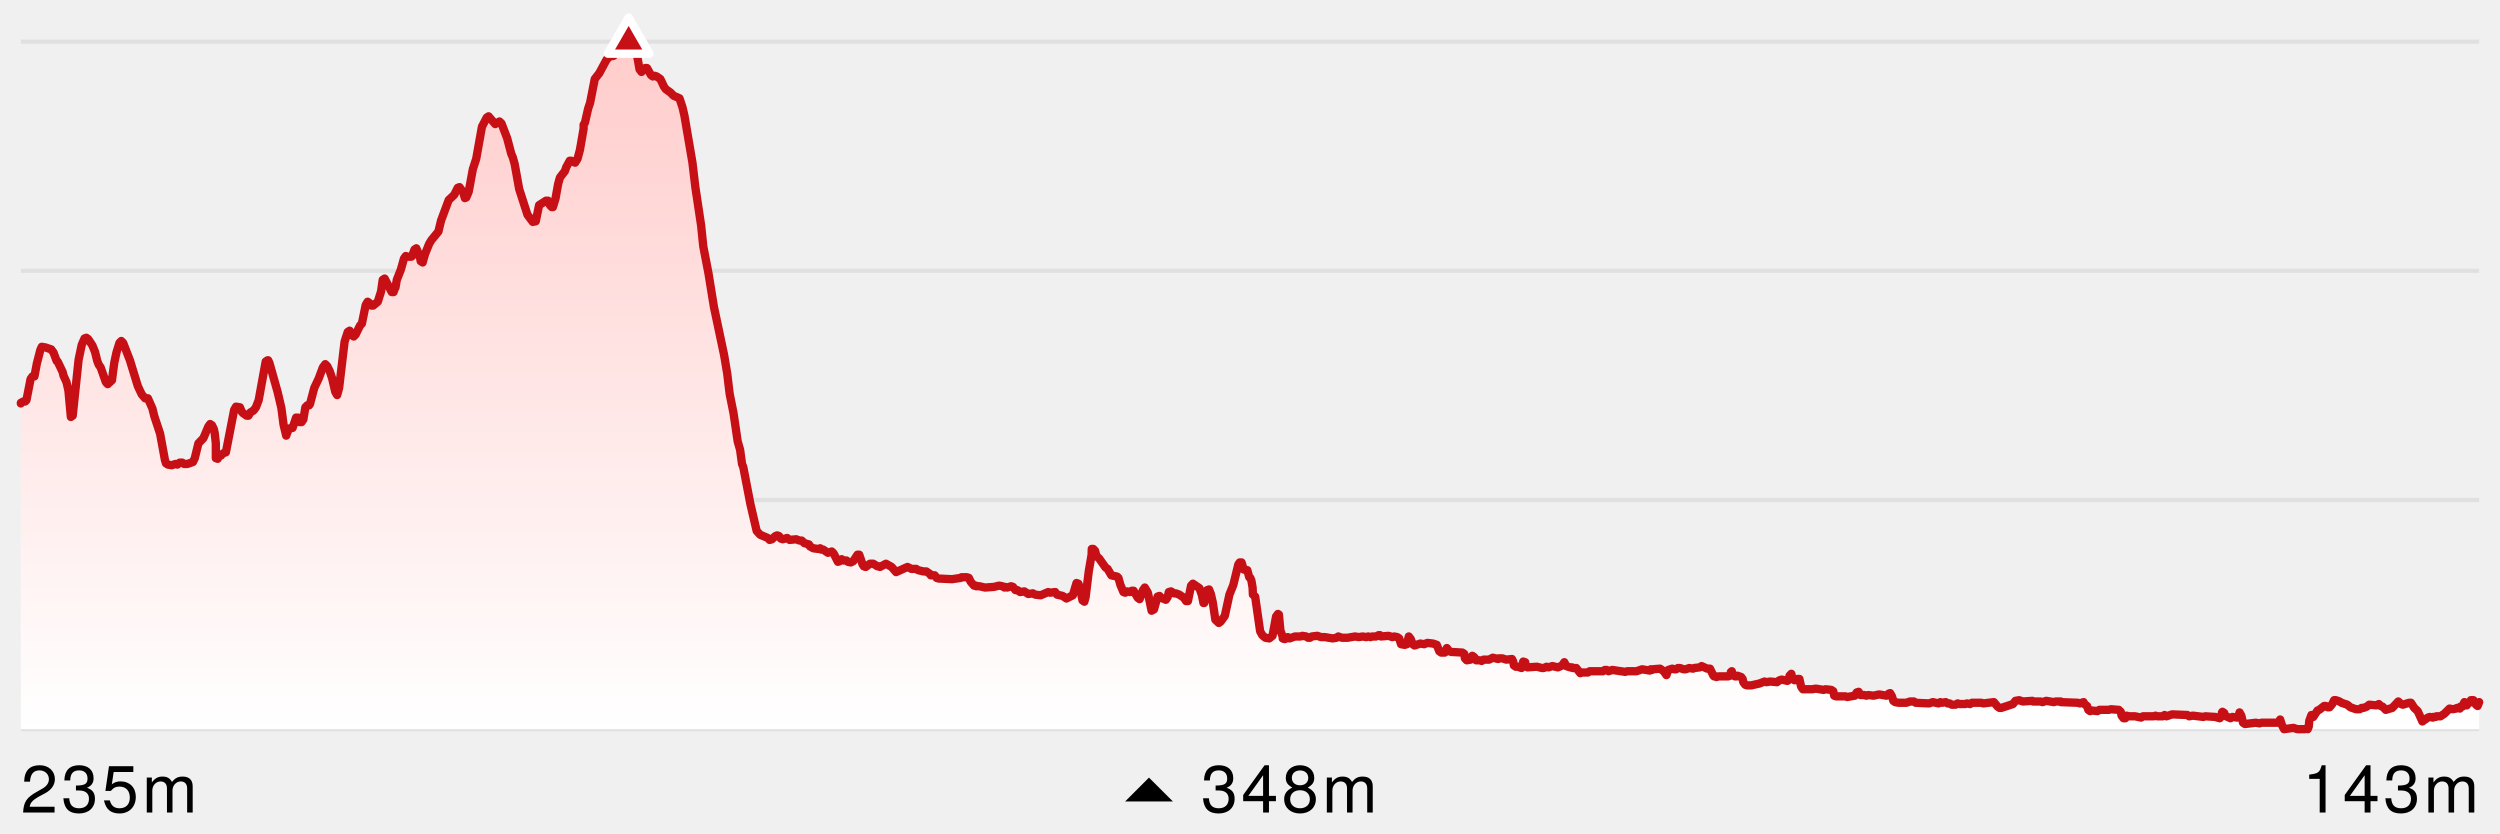
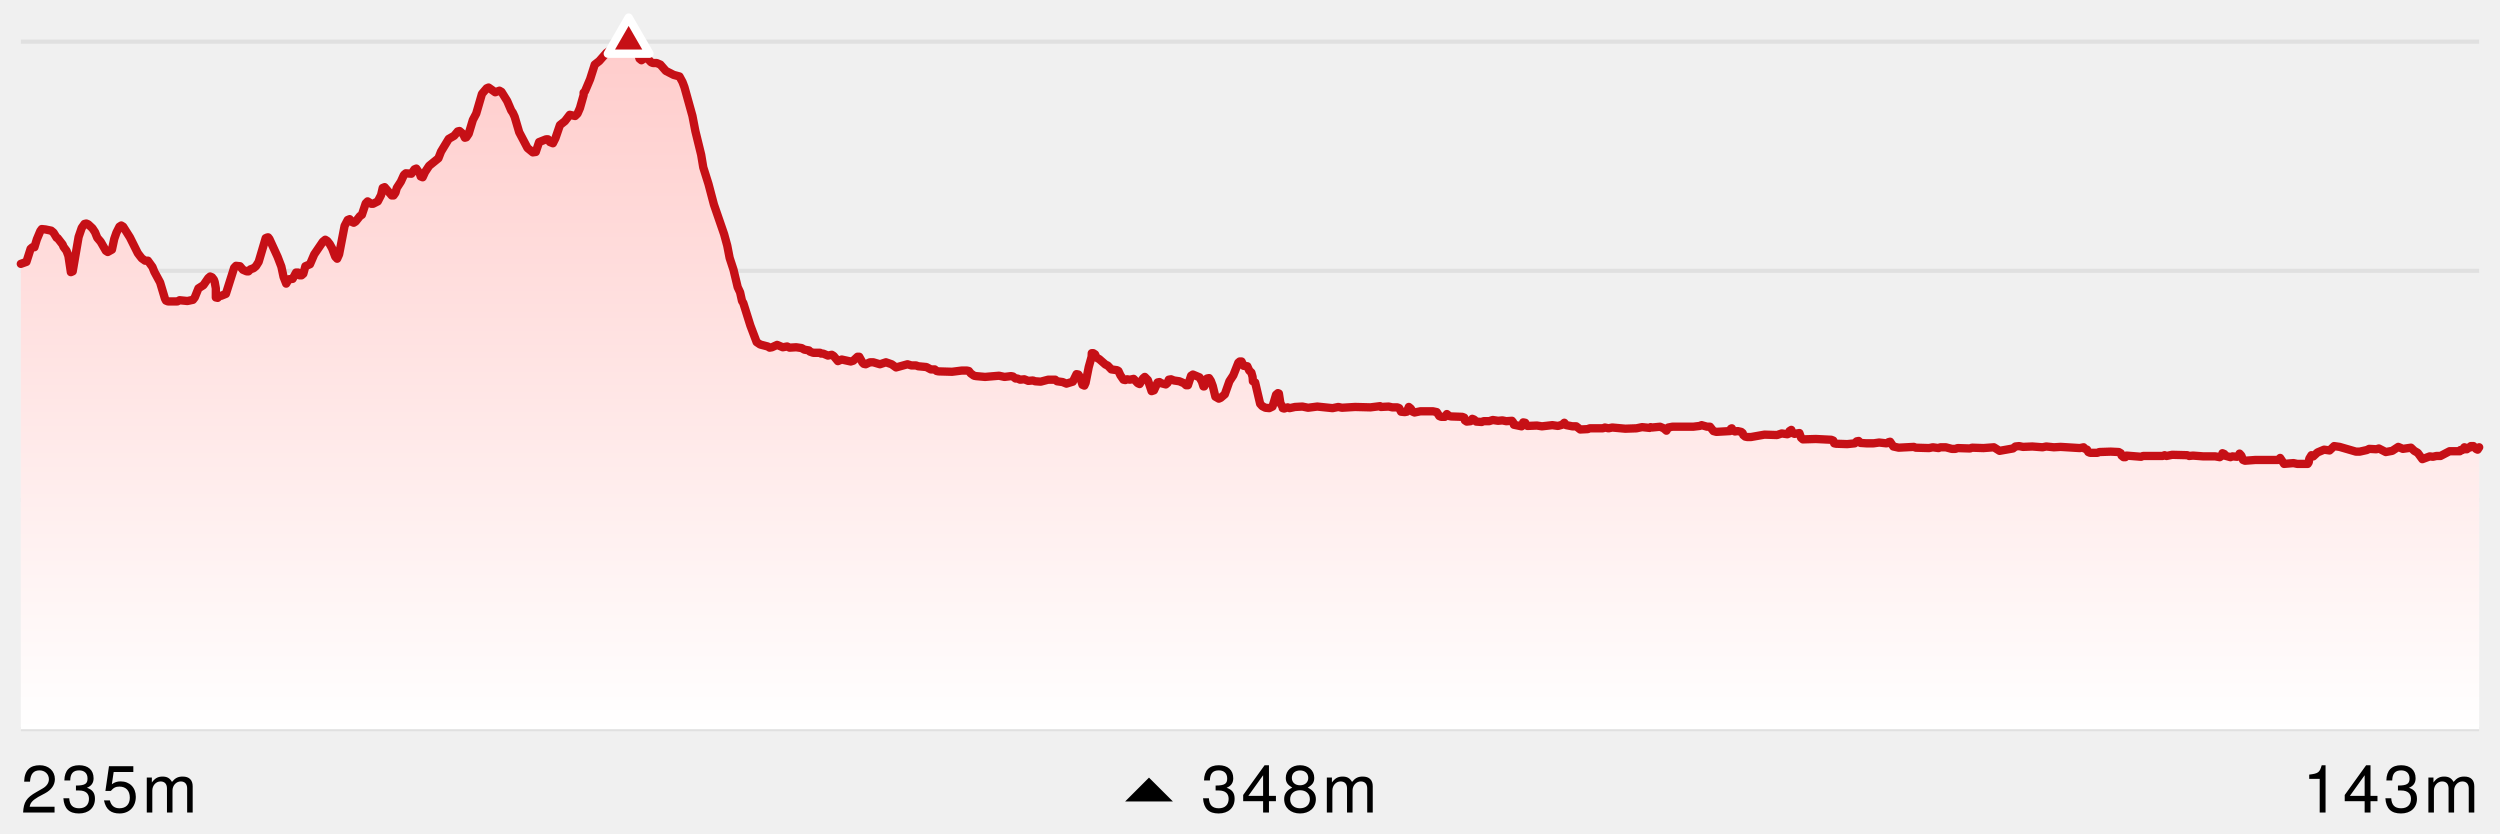
<svg xmlns="http://www.w3.org/2000/svg" version="1.1" width="600" height="200">
  <line x1="5" y1="10" x2="595" y2="10" stroke-width="1" stroke="#e0e0e0" />
  <line x1="5" y1="65" x2="595" y2="65" stroke-width="1" stroke="#e0e0e0" />
  <line x1="5" y1="120" x2="595" y2="120" stroke-width="1" stroke="#e0e0e0" />
  <line x1="5" y1="175" x2="595" y2="175" stroke-width="1" stroke="#e0e0e0" />
  <defs>
    <linearGradient x1="0" y1="0" x2="0" y2="1" id="SvgjsLinearGradient1010">
      <stop stop-opacity="1" stop-color="#ffcccb" offset="0" />
      <stop stop-opacity="1" stop-color="#ffffff" offset="1" />
    </linearGradient>
  </defs>
-   <path d="M5 96.826 L5.012 96.671 L5.576 96.362 L6.029 96.362 L6.344 96.053 L7.344 90.955 L7.792 90.337 L8.261 90.337 L8.842 87.247 L9.676 84.003 L10.029 83.23 L10.915 83.385 L12.283 83.848 L12.848 84.621 L13.597 86.629 L13.842 86.784 L15.023 89.256 L15.25 90.183 L15.963 91.728 L16.422 93.736 L17.007 100.07 L17.449 99.761 L18.865 86.32 L19.613 82.767 L20.285 81.222 L20.722 81.067 L21.163 81.376 L22.182 82.921 L22.809 84.466 L23.343 86.629 L23.711 87.556 L24.155 88.174 L25.41 91.728 L25.858 92.191 L26.867 91.264 L27.416 87.093 L27.945 84.621 L28.665 82.303 L29.107 81.84 L29.561 82.303 L31.179 86.475 L33.076 92.654 L33.503 93.581 L34.027 94.663 L34.825 95.59 L35.493 95.59 L36.588 98.062 L37.041 99.916 L38.424 104.087 L39.588 110.421 L39.835 111.194 L40.292 111.503 L41.21 111.657 L42.112 111.348 L42.565 111.503 L43.112 111.039 L43.753 111.039 L44.207 111.348 L44.972 111.348 L46.303 110.885 L46.745 109.958 L47.622 106.404 L48.812 105.169 L49.989 102.388 L50.436 101.77 L50.886 102.079 L51.328 103.006 L51.527 103.933 L51.799 106.404 L51.799 109.958 L52.236 110.112 L52.684 109.34 L53.035 109.34 L53.256 109.031 L53.968 108.567 L54.211 108.567 L56.194 98.371 L56.642 97.598 L57.587 97.753 L58.03 98.834 L58.309 99.143 L59.194 99.761 L59.625 99.761 L60.088 98.989 L60.855 98.525 L61.422 97.753 L62.078 96.053 L63.764 86.784 L64.198 86.475 L64.362 86.475 L64.657 87.093 L66.618 94.045 L67.527 97.907 L68.053 101.924 L68.686 104.551 L69.319 102.851 L70.222 102.697 L71.058 100.225 L71.522 100.225 L71.906 101.306 L72.366 101.306 L72.8 100.688 L73.289 97.753 L73.727 97.289 L74.178 97.289 L74.396 96.98 L75.415 93.118 L76.504 90.801 L77.485 88.174 L78.068 87.402 L78.536 87.865 L79.138 89.101 L79.711 90.801 L80.467 94.045 L80.919 94.817 L81.383 93.118 L82.701 81.994 L83.45 79.677 L83.91 79.368 L84.46 80.449 L84.898 80.758 L85.35 80.295 L86.402 78.132 L86.851 77.669 L87.77 73.188 L88.231 72.416 L88.662 72.725 L89.106 73.343 L89.546 73.343 L90.671 72.416 L91.455 69.944 L91.851 67.163 L92.31 66.854 L94.017 70.098 L94.454 70.098 L94.889 68.862 L94.911 69.017 L95.231 67.163 L96.211 64.691 L96.944 62.065 L97.387 61.447 L97.825 61.601 L98.734 61.601 L98.911 61.447 L99.471 59.902 L99.915 59.593 L100.755 61.601 L100.97 62.683 L101.436 62.992 L101.999 60.983 L102.999 58.511 L103.565 57.584 L105.216 55.576 L105.848 52.949 L107.689 48.006 L109.002 46.77 L109.862 45.07 L110.283 44.916 L111.171 46.152 L111.573 47.542 L111.907 47.388 L112.488 45.997 L113.486 40.59 L114.288 38.118 L115.672 30.393 L116.808 28.23 L117.253 27.921 L118.858 29.775 L119.867 29.157 L120.361 29.621 L121.718 33.174 L122.694 36.882 L123.085 37.809 L123.517 39.354 L124.605 45.379 L126.601 51.559 L127.875 53.258 L128.586 53.104 L129.379 49.242 L131.051 48.16 L131.507 48.16 L131.988 49.242 L132.429 49.705 L132.696 49.705 L133.311 47.697 L133.954 44.143 L134.385 42.598 L135.582 41.053 L135.893 40.126 L136.743 38.581 L137.122 38.581 L138.022 39.045 L138.606 38.118 L139.185 35.955 L140.07 30.857 L140.072 29.93 L140.379 29.466 L141.154 26.067 L141.621 24.677 L142.739 18.961 L143.824 17.57 L145.577 14.326 L146.009 13.862 L146.328 13.553 L147.247 13.399 L148.081 12.163 L149.003 11.699 L149.744 10.618 L150.417 10.154 L151.34 10 L152.233 10.772 L152.757 12.472 L153.487 16.643 L153.949 17.261 L154.385 16.643 L154.824 16.334 L155.275 16.334 L156.246 18.034 L156.686 18.343 L157.132 18.188 L157.596 18.343 L158.486 18.961 L159.36 20.815 L159.81 21.433 L160.908 22.205 L161.67 22.978 L163.078 23.596 L163.798 25.758 L164.264 27.767 L166.188 39.045 L166.883 44.916 L168.278 54.185 L168.785 59.129 L170.037 65.618 L171.34 73.652 L173.79 85.239 L174.541 89.719 L175.113 94.508 L176.044 99.143 L177.044 105.941 L177.622 107.949 L178.085 111.348 L178.39 112.121 L180.087 120.927 L181.597 127.416 L182.441 128.343 L184.268 129.115 L184.713 129.579 L185.264 129.424 L186.096 128.652 L186.509 128.497 L186.965 128.652 L187.405 129.27 L187.867 129.424 L188.911 129.115 L189.502 129.579 L191.092 129.424 L191.864 129.733 L192.392 129.733 L193.041 130.351 L194.152 130.66 L194.378 131.124 L195.177 131.587 L196.31 131.742 L196.665 131.742 L196.828 131.587 L197.056 131.896 L197.556 131.896 L198.698 132.669 L199.619 132.36 L200.075 132.823 L201.094 134.831 L201.551 134.677 L202.001 134.213 L202.463 134.522 L203.154 134.522 L203.499 134.831 L204.176 134.986 L204.784 134.677 L205.802 133.132 L206.216 133.132 L207.013 135.449 L207.314 135.913 L207.776 136.067 L208.797 135.295 L209.581 135.295 L210.582 135.913 L210.989 135.913 L211.185 136.067 L212.63 135.295 L213.995 136.067 L215.06 137.303 L217.799 136.067 L218.749 136.531 L219.886 136.531 L220.331 136.84 L221.668 137.149 L222.331 137.149 L223.222 137.767 L223.395 138.076 L224.323 138.076 L224.785 138.694 L225.237 138.848 L228.502 139.003 L230.582 138.694 L230.768 138.539 L232.081 138.539 L232.522 138.694 L232.967 139.621 L233.765 140.548 L234.233 140.548 L234.278 140.702 L235.072 140.702 L236.412 141.011 L238.542 140.857 L239.758 140.548 L240.593 140.702 L241.079 141.011 L241.27 140.857 L241.751 141.011 L242.644 140.702 L243.115 140.857 L243.723 141.629 L244.178 141.629 L244.833 142.093 L245.839 141.938 L246.785 142.556 L247.9 142.402 L248.417 142.711 L249.767 142.865 L251.565 142.093 L252.005 142.247 L253.254 142.093 L253.686 142.711 L255.026 143.02 L255.946 143.638 L257.482 142.865 L258.363 139.93 L258.816 140.084 L259.231 141.166 L259.794 144.101 L260.242 144.41 L260.543 143.329 L261.298 137.149 L261.986 133.132 L262.025 131.742 L262.385 131.742 L262.82 132.205 L263.139 133.441 L263.816 134.059 L265.342 136.222 L265.821 136.531 L266.727 138.076 L268.104 138.385 L268.424 138.694 L268.905 140.393 L269.624 142.093 L270.065 142.247 L270.504 141.938 L271.191 142.093 L271.621 141.784 L272.073 141.784 L273.072 143.483 L273.502 143.792 L274.312 141.629 L274.748 141.011 L275.49 142.247 L276.38 146.573 L276.95 146.264 L277.825 143.174 L278.27 143.02 L278.711 143.483 L279.797 143.947 L280.23 143.329 L280.51 142.093 L281.042 141.938 L281.749 142.402 L282.194 142.402 L283.039 142.711 L284.154 143.483 L284.659 144.256 L285.104 144.256 L285.861 140.548 L286.296 140.084 L287.872 141.166 L288.465 142.865 L288.827 144.719 L289.003 144.719 L289.25 143.947 L289.329 142.093 L289.707 141.629 L290.175 141.475 L290.604 142.556 L291.064 144.565 L291.69 148.736 L292.511 149.508 L292.948 149.199 L293.954 147.809 L295.059 142.711 L295.994 140.393 L297.198 135.449 L297.531 134.986 L297.974 134.986 L298.488 136.685 L299.352 136.84 L299.819 138.539 L300.066 138.694 L300.328 139.312 L300.621 141.011 L300.696 142.711 L301.233 143.174 L302.434 151.517 L302.943 152.444 L303.697 153.062 L304.618 153.216 L305.402 152.598 L306.255 147.963 L306.708 147.346 L306.932 147.5 L307.303 151.362 L307.836 152.753 L307.849 153.216 L308.192 153.371 L308.422 153.371 L309.062 152.907 L309.501 153.216 L310.812 152.753 L312.145 152.753 L312.574 152.598 L313.498 152.753 L313.942 153.062 L314.391 153.062 L314.821 152.753 L316.15 152.598 L317.067 152.907 L317.98 152.907 L319.82 153.216 L320.757 153.062 L321.19 152.753 L322.058 153.062 L323.403 153.062 L325.228 152.753 L326.128 152.907 L327.027 152.753 L327.918 152.907 L328.36 152.753 L328.924 152.907 L329.368 152.753 L330.265 152.753 L330.871 152.444 L331.216 152.444 L331.421 152.753 L333.271 152.598 L334.156 152.907 L334.598 152.753 L335.363 152.907 L335.802 153.216 L336.249 154.607 L337.134 154.761 L337.65 154.607 L338.114 152.753 L338.583 153.371 L339.045 154.607 L339.484 154.916 L340.875 154.452 L341.785 154.607 L342.579 154.298 L343.928 154.452 L344.825 154.761 L345.43 156.306 L345.882 156.615 L346.756 156.615 L347.246 155.534 L347.835 156.306 L348.274 156.461 L350.962 156.615 L351.421 156.924 L351.578 158.006 L352.011 158.469 L352.916 158.315 L353.35 157.388 L353.811 157.697 L354.281 158.469 L355.153 158.469 L355.603 158.624 L356.051 158.315 L357.379 158.315 L358.271 157.851 L359.544 158.16 L359.676 158.006 L360.575 158.006 L361.497 158.315 L362.866 158.16 L363.17 158.778 L363.335 159.705 L363.789 160.014 L364.256 160.014 L365.172 160.323 L365.574 158.778 L366.051 158.933 L366.144 159.705 L366.601 160.169 L368.862 160.014 L370.059 160.323 L370.513 160.323 L371.189 160.014 L371.631 160.169 L372.568 159.86 L373.913 160.169 L374.918 159.705 L375.435 158.933 L375.897 159.86 L376.828 160.169 L377.296 160.169 L377.387 160.323 L378.299 160.323 L379.264 161.559 L379.721 161.404 L381.084 161.404 L381.513 161.096 L384.698 161.096 L385.166 160.787 L385.606 160.787 L386.058 161.096 L386.941 160.787 L390.07 161.25 L390.502 161.096 L392.748 161.096 L394.104 160.632 L395.926 160.941 L396.149 160.632 L396.475 160.787 L396.533 160.632 L398.414 160.478 L399.294 161.096 L399.944 162.022 L400.379 160.787 L401.351 160.478 L401.802 160.632 L402.248 160.632 L402.711 160.323 L403.174 160.323 L404.073 160.632 L404.54 160.632 L405.448 160.323 L406.328 160.478 L406.588 160.323 L407.948 160.169 L408.377 159.86 L409.715 160.478 L410.399 160.478 L411.227 162.177 L411.386 162.331 L411.89 162.331 L411.924 162.486 L412.514 162.331 L414.779 162.331 L415.213 162.177 L415.428 161.25 L415.629 161.096 L415.919 162.022 L416.385 162.331 L416.87 162.331 L417.026 162.177 L417.886 162.486 L418.236 162.949 L418.387 163.722 L418.855 164.34 L419.298 164.494 L420.266 164.494 L422.308 164.031 L423.482 163.567 L423.948 163.722 L424.854 163.567 L426.482 163.722 L427.073 163.258 L427.619 163.104 L428.96 163.413 L429.401 163.104 L429.481 162.177 L429.914 161.713 L430.242 162.949 L430.686 163.258 L431.307 163.104 L431.4 162.949 L431.856 162.949 L432.263 164.803 L432.695 165.421 L434.916 165.421 L435.816 165.267 L437.659 165.576 L438.091 165.421 L439.507 165.576 L439.981 165.885 L440.208 166.966 L440.642 167.121 L442.887 167.121 L443.339 167.275 L445.145 166.966 L445.6 166.194 L446.078 166.039 L446.536 166.812 L447.464 166.812 L447.911 166.966 L448.357 166.812 L449.654 166.966 L451 166.657 L452.72 166.966 L453.218 166.812 L453.247 166.503 L453.628 166.348 L454.07 167.121 L454.4 168.202 L454.83 168.511 L455.693 168.666 L457.515 168.666 L458.42 168.357 L459.33 168.357 L459.76 168.666 L462.983 168.82 L463.876 168.511 L465.243 168.82 L465.685 168.511 L466.116 168.666 L466.983 168.511 L467.438 168.82 L467.888 168.82 L468.428 169.129 L469.312 169.129 L469.846 168.82 L470.298 168.975 L471.651 168.975 L472.078 168.82 L472.809 168.975 L473.279 168.666 L475.554 168.666 L476.015 168.82 L478.534 168.511 L479.43 169.593 L479.894 169.902 L480.297 169.902 L483.106 168.975 L483.705 168.202 L484.574 168.048 L485.512 168.357 L487.766 168.202 L487.945 168.357 L489.727 168.357 L490.202 168.511 L491.097 168.202 L492.936 168.511 L493.373 168.357 L494.57 168.357 L494.613 168.511 L498.695 168.666 L499.157 168.82 L500.062 168.511 L500.251 168.975 L500.892 169.438 L501.19 170.365 L501.622 170.674 L502.055 170.52 L503.389 170.674 L503.824 170.365 L506.132 170.365 L506.582 170.211 L508.507 170.365 L508.984 170.829 L509.179 171.756 L509.648 172.374 L510.08 172.374 L510.349 171.756 L510.925 171.91 L512.401 171.91 L513.861 172.219 L514.321 171.91 L516.886 171.91 L517.327 171.756 L517.665 171.91 L519.051 171.91 L519.502 171.601 L519.965 171.91 L521.324 171.447 L524.957 171.601 L525.4 171.91 L526.303 171.756 L528.804 172.065 L529.261 171.91 L531.662 172.065 L532.734 172.374 L533.174 171.91 L533.26 170.983 L533.397 170.829 L533.832 171.138 L533.935 171.756 L535.308 172.374 L535.768 172.065 L536.921 172.219 L537.22 171.91 L537.49 170.983 L537.919 171.756 L538.33 173.455 L538.801 173.764 L541.373 173.455 L542.277 173.61 L542.747 173.455 L546.754 173.455 L547.233 172.683 L547.681 174.073 L548.174 175 L550.426 174.691 L551.341 175 L553.13 175 L553.565 174.846 L553.852 175 L554.1 174.382 L554.224 172.992 L554.744 171.601 L555.184 172.065 L556.204 170.52 L556.613 170.365 L557.793 169.438 L558.222 169.438 L558.654 169.747 L559.095 169.747 L559.731 168.975 L560.192 168.048 L560.644 168.048 L561.507 168.357 L561.955 168.666 L563.352 169.129 L564.09 169.747 L565.428 170.211 L566.328 170.211 L566.766 169.902 L567.23 169.902 L568.023 169.593 L568.62 169.129 L570.337 169.284 L570.92 168.975 L571.381 169.438 L571.817 169.593 L572.582 170.365 L574.136 169.902 L575.586 168.357 L576.26 168.975 L576.69 169.129 L578.186 168.666 L578.629 168.666 L579.426 169.902 L580.253 170.674 L581.368 173.146 L582.693 172.219 L583.146 172.065 L583.894 172.219 L583.927 172.065 L584.545 172.065 L584.726 171.91 L585.717 171.91 L586.65 171.292 L587.891 170.056 L588.614 170.211 L589.507 170.056 L589.679 169.902 L590.37 170.056 L590.492 169.593 L590.942 169.593 L591.455 168.511 L591.74 169.284 L592.033 169.284 L592.257 168.666 L592.701 168.666 L593.006 168.048 L593.628 168.048 L594.226 169.129 L594.625 169.438 L595 168.511 L 595 175 L 5 175 Z" fill="url(#SvgjsLinearGradient1010)" stroke="none" />
-   <path d="M5 96.826 L5.012 96.671 L5.576 96.362 L6.029 96.362 L6.344 96.053 L7.344 90.955 L7.792 90.337 L8.261 90.337 L8.842 87.247 L9.676 84.003 L10.029 83.23 L10.915 83.385 L12.283 83.848 L12.848 84.621 L13.597 86.629 L13.842 86.784 L15.023 89.256 L15.25 90.183 L15.963 91.728 L16.422 93.736 L17.007 100.07 L17.449 99.761 L18.865 86.32 L19.613 82.767 L20.285 81.222 L20.722 81.067 L21.163 81.376 L22.182 82.921 L22.809 84.466 L23.343 86.629 L23.711 87.556 L24.155 88.174 L25.41 91.728 L25.858 92.191 L26.867 91.264 L27.416 87.093 L27.945 84.621 L28.665 82.303 L29.107 81.84 L29.561 82.303 L31.179 86.475 L33.076 92.654 L33.503 93.581 L34.027 94.663 L34.825 95.59 L35.493 95.59 L36.588 98.062 L37.041 99.916 L38.424 104.087 L39.588 110.421 L39.835 111.194 L40.292 111.503 L41.21 111.657 L42.112 111.348 L42.565 111.503 L43.112 111.039 L43.753 111.039 L44.207 111.348 L44.972 111.348 L46.303 110.885 L46.745 109.958 L47.622 106.404 L48.812 105.169 L49.989 102.388 L50.436 101.77 L50.886 102.079 L51.328 103.006 L51.527 103.933 L51.799 106.404 L51.799 109.958 L52.236 110.112 L52.684 109.34 L53.035 109.34 L53.256 109.031 L53.968 108.567 L54.211 108.567 L56.194 98.371 L56.642 97.598 L57.587 97.753 L58.03 98.834 L58.309 99.143 L59.194 99.761 L59.625 99.761 L60.088 98.989 L60.855 98.525 L61.422 97.753 L62.078 96.053 L63.764 86.784 L64.198 86.475 L64.362 86.475 L64.657 87.093 L66.618 94.045 L67.527 97.907 L68.053 101.924 L68.686 104.551 L69.319 102.851 L70.222 102.697 L71.058 100.225 L71.522 100.225 L71.906 101.306 L72.366 101.306 L72.8 100.688 L73.289 97.753 L73.727 97.289 L74.178 97.289 L74.396 96.98 L75.415 93.118 L76.504 90.801 L77.485 88.174 L78.068 87.402 L78.536 87.865 L79.138 89.101 L79.711 90.801 L80.467 94.045 L80.919 94.817 L81.383 93.118 L82.701 81.994 L83.45 79.677 L83.91 79.368 L84.46 80.449 L84.898 80.758 L85.35 80.295 L86.402 78.132 L86.851 77.669 L87.77 73.188 L88.231 72.416 L88.662 72.725 L89.106 73.343 L89.546 73.343 L90.671 72.416 L91.455 69.944 L91.851 67.163 L92.31 66.854 L94.017 70.098 L94.454 70.098 L94.889 68.862 L94.911 69.017 L95.231 67.163 L96.211 64.691 L96.944 62.065 L97.387 61.447 L97.825 61.601 L98.734 61.601 L98.911 61.447 L99.471 59.902 L99.915 59.593 L100.755 61.601 L100.97 62.683 L101.436 62.992 L101.999 60.983 L102.999 58.511 L103.565 57.584 L105.216 55.576 L105.848 52.949 L107.689 48.006 L109.002 46.77 L109.862 45.07 L110.283 44.916 L111.171 46.152 L111.573 47.542 L111.907 47.388 L112.488 45.997 L113.486 40.59 L114.288 38.118 L115.672 30.393 L116.808 28.23 L117.253 27.921 L118.858 29.775 L119.867 29.157 L120.361 29.621 L121.718 33.174 L122.694 36.882 L123.085 37.809 L123.517 39.354 L124.605 45.379 L126.601 51.559 L127.875 53.258 L128.586 53.104 L129.379 49.242 L131.051 48.16 L131.507 48.16 L131.988 49.242 L132.429 49.705 L132.696 49.705 L133.311 47.697 L133.954 44.143 L134.385 42.598 L135.582 41.053 L135.893 40.126 L136.743 38.581 L137.122 38.581 L138.022 39.045 L138.606 38.118 L139.185 35.955 L140.07 30.857 L140.072 29.93 L140.379 29.466 L141.154 26.067 L141.621 24.677 L142.739 18.961 L143.824 17.57 L145.577 14.326 L146.009 13.862 L146.328 13.553 L147.247 13.399 L148.081 12.163 L149.003 11.699 L149.744 10.618 L150.417 10.154 L151.34 10 L152.233 10.772 L152.757 12.472 L153.487 16.643 L153.949 17.261 L154.385 16.643 L154.824 16.334 L155.275 16.334 L156.246 18.034 L156.686 18.343 L157.132 18.188 L157.596 18.343 L158.486 18.961 L159.36 20.815 L159.81 21.433 L160.908 22.205 L161.67 22.978 L163.078 23.596 L163.798 25.758 L164.264 27.767 L166.188 39.045 L166.883 44.916 L168.278 54.185 L168.785 59.129 L170.037 65.618 L171.34 73.652 L173.79 85.239 L174.541 89.719 L175.113 94.508 L176.044 99.143 L177.044 105.941 L177.622 107.949 L178.085 111.348 L178.39 112.121 L180.087 120.927 L181.597 127.416 L182.441 128.343 L184.268 129.115 L184.713 129.579 L185.264 129.424 L186.096 128.652 L186.509 128.497 L186.965 128.652 L187.405 129.27 L187.867 129.424 L188.911 129.115 L189.502 129.579 L191.092 129.424 L191.864 129.733 L192.392 129.733 L193.041 130.351 L194.152 130.66 L194.378 131.124 L195.177 131.587 L196.31 131.742 L196.665 131.742 L196.828 131.587 L197.056 131.896 L197.556 131.896 L198.698 132.669 L199.619 132.36 L200.075 132.823 L201.094 134.831 L201.551 134.677 L202.001 134.213 L202.463 134.522 L203.154 134.522 L203.499 134.831 L204.176 134.986 L204.784 134.677 L205.802 133.132 L206.216 133.132 L207.013 135.449 L207.314 135.913 L207.776 136.067 L208.797 135.295 L209.581 135.295 L210.582 135.913 L210.989 135.913 L211.185 136.067 L212.63 135.295 L213.995 136.067 L215.06 137.303 L217.799 136.067 L218.749 136.531 L219.886 136.531 L220.331 136.84 L221.668 137.149 L222.331 137.149 L223.222 137.767 L223.395 138.076 L224.323 138.076 L224.785 138.694 L225.237 138.848 L228.502 139.003 L230.582 138.694 L230.768 138.539 L232.081 138.539 L232.522 138.694 L232.967 139.621 L233.765 140.548 L234.233 140.548 L234.278 140.702 L235.072 140.702 L236.412 141.011 L238.542 140.857 L239.758 140.548 L240.593 140.702 L241.079 141.011 L241.27 140.857 L241.751 141.011 L242.644 140.702 L243.115 140.857 L243.723 141.629 L244.178 141.629 L244.833 142.093 L245.839 141.938 L246.785 142.556 L247.9 142.402 L248.417 142.711 L249.767 142.865 L251.565 142.093 L252.005 142.247 L253.254 142.093 L253.686 142.711 L255.026 143.02 L255.946 143.638 L257.482 142.865 L258.363 139.93 L258.816 140.084 L259.231 141.166 L259.794 144.101 L260.242 144.41 L260.543 143.329 L261.298 137.149 L261.986 133.132 L262.025 131.742 L262.385 131.742 L262.82 132.205 L263.139 133.441 L263.816 134.059 L265.342 136.222 L265.821 136.531 L266.727 138.076 L268.104 138.385 L268.424 138.694 L268.905 140.393 L269.624 142.093 L270.065 142.247 L270.504 141.938 L271.191 142.093 L271.621 141.784 L272.073 141.784 L273.072 143.483 L273.502 143.792 L274.312 141.629 L274.748 141.011 L275.49 142.247 L276.38 146.573 L276.95 146.264 L277.825 143.174 L278.27 143.02 L278.711 143.483 L279.797 143.947 L280.23 143.329 L280.51 142.093 L281.042 141.938 L281.749 142.402 L282.194 142.402 L283.039 142.711 L284.154 143.483 L284.659 144.256 L285.104 144.256 L285.861 140.548 L286.296 140.084 L287.872 141.166 L288.465 142.865 L288.827 144.719 L289.003 144.719 L289.25 143.947 L289.329 142.093 L289.707 141.629 L290.175 141.475 L290.604 142.556 L291.064 144.565 L291.69 148.736 L292.511 149.508 L292.948 149.199 L293.954 147.809 L295.059 142.711 L295.994 140.393 L297.198 135.449 L297.531 134.986 L297.974 134.986 L298.488 136.685 L299.352 136.84 L299.819 138.539 L300.066 138.694 L300.328 139.312 L300.621 141.011 L300.696 142.711 L301.233 143.174 L302.434 151.517 L302.943 152.444 L303.697 153.062 L304.618 153.216 L305.402 152.598 L306.255 147.963 L306.708 147.346 L306.932 147.5 L307.303 151.362 L307.836 152.753 L307.849 153.216 L308.192 153.371 L308.422 153.371 L309.062 152.907 L309.501 153.216 L310.812 152.753 L312.145 152.753 L312.574 152.598 L313.498 152.753 L313.942 153.062 L314.391 153.062 L314.821 152.753 L316.15 152.598 L317.067 152.907 L317.98 152.907 L319.82 153.216 L320.757 153.062 L321.19 152.753 L322.058 153.062 L323.403 153.062 L325.228 152.753 L326.128 152.907 L327.027 152.753 L327.918 152.907 L328.36 152.753 L328.924 152.907 L329.368 152.753 L330.265 152.753 L330.871 152.444 L331.216 152.444 L331.421 152.753 L333.271 152.598 L334.156 152.907 L334.598 152.753 L335.363 152.907 L335.802 153.216 L336.249 154.607 L337.134 154.761 L337.65 154.607 L338.114 152.753 L338.583 153.371 L339.045 154.607 L339.484 154.916 L340.875 154.452 L341.785 154.607 L342.579 154.298 L343.928 154.452 L344.825 154.761 L345.43 156.306 L345.882 156.615 L346.756 156.615 L347.246 155.534 L347.835 156.306 L348.274 156.461 L350.962 156.615 L351.421 156.924 L351.578 158.006 L352.011 158.469 L352.916 158.315 L353.35 157.388 L353.811 157.697 L354.281 158.469 L355.153 158.469 L355.603 158.624 L356.051 158.315 L357.379 158.315 L358.271 157.851 L359.544 158.16 L359.676 158.006 L360.575 158.006 L361.497 158.315 L362.866 158.16 L363.17 158.778 L363.335 159.705 L363.789 160.014 L364.256 160.014 L365.172 160.323 L365.574 158.778 L366.051 158.933 L366.144 159.705 L366.601 160.169 L368.862 160.014 L370.059 160.323 L370.513 160.323 L371.189 160.014 L371.631 160.169 L372.568 159.86 L373.913 160.169 L374.918 159.705 L375.435 158.933 L375.897 159.86 L376.828 160.169 L377.296 160.169 L377.387 160.323 L378.299 160.323 L379.264 161.559 L379.721 161.404 L381.084 161.404 L381.513 161.096 L384.698 161.096 L385.166 160.787 L385.606 160.787 L386.058 161.096 L386.941 160.787 L390.07 161.25 L390.502 161.096 L392.748 161.096 L394.104 160.632 L395.926 160.941 L396.149 160.632 L396.475 160.787 L396.533 160.632 L398.414 160.478 L399.294 161.096 L399.944 162.022 L400.379 160.787 L401.351 160.478 L401.802 160.632 L402.248 160.632 L402.711 160.323 L403.174 160.323 L404.073 160.632 L404.54 160.632 L405.448 160.323 L406.328 160.478 L406.588 160.323 L407.948 160.169 L408.377 159.86 L409.715 160.478 L410.399 160.478 L411.227 162.177 L411.386 162.331 L411.89 162.331 L411.924 162.486 L412.514 162.331 L414.779 162.331 L415.213 162.177 L415.428 161.25 L415.629 161.096 L415.919 162.022 L416.385 162.331 L416.87 162.331 L417.026 162.177 L417.886 162.486 L418.236 162.949 L418.387 163.722 L418.855 164.34 L419.298 164.494 L420.266 164.494 L422.308 164.031 L423.482 163.567 L423.948 163.722 L424.854 163.567 L426.482 163.722 L427.073 163.258 L427.619 163.104 L428.96 163.413 L429.401 163.104 L429.481 162.177 L429.914 161.713 L430.242 162.949 L430.686 163.258 L431.307 163.104 L431.4 162.949 L431.856 162.949 L432.263 164.803 L432.695 165.421 L434.916 165.421 L435.816 165.267 L437.659 165.576 L438.091 165.421 L439.507 165.576 L439.981 165.885 L440.208 166.966 L440.642 167.121 L442.887 167.121 L443.339 167.275 L445.145 166.966 L445.6 166.194 L446.078 166.039 L446.536 166.812 L447.464 166.812 L447.911 166.966 L448.357 166.812 L449.654 166.966 L451 166.657 L452.72 166.966 L453.218 166.812 L453.247 166.503 L453.628 166.348 L454.07 167.121 L454.4 168.202 L454.83 168.511 L455.693 168.666 L457.515 168.666 L458.42 168.357 L459.33 168.357 L459.76 168.666 L462.983 168.82 L463.876 168.511 L465.243 168.82 L465.685 168.511 L466.116 168.666 L466.983 168.511 L467.438 168.82 L467.888 168.82 L468.428 169.129 L469.312 169.129 L469.846 168.82 L470.298 168.975 L471.651 168.975 L472.078 168.82 L472.809 168.975 L473.279 168.666 L475.554 168.666 L476.015 168.82 L478.534 168.511 L479.43 169.593 L479.894 169.902 L480.297 169.902 L483.106 168.975 L483.705 168.202 L484.574 168.048 L485.512 168.357 L487.766 168.202 L487.945 168.357 L489.727 168.357 L490.202 168.511 L491.097 168.202 L492.936 168.511 L493.373 168.357 L494.57 168.357 L494.613 168.511 L498.695 168.666 L499.157 168.82 L500.062 168.511 L500.251 168.975 L500.892 169.438 L501.19 170.365 L501.622 170.674 L502.055 170.52 L503.389 170.674 L503.824 170.365 L506.132 170.365 L506.582 170.211 L508.507 170.365 L508.984 170.829 L509.179 171.756 L509.648 172.374 L510.08 172.374 L510.349 171.756 L510.925 171.91 L512.401 171.91 L513.861 172.219 L514.321 171.91 L516.886 171.91 L517.327 171.756 L517.665 171.91 L519.051 171.91 L519.502 171.601 L519.965 171.91 L521.324 171.447 L524.957 171.601 L525.4 171.91 L526.303 171.756 L528.804 172.065 L529.261 171.91 L531.662 172.065 L532.734 172.374 L533.174 171.91 L533.26 170.983 L533.397 170.829 L533.832 171.138 L533.935 171.756 L535.308 172.374 L535.768 172.065 L536.921 172.219 L537.22 171.91 L537.49 170.983 L537.919 171.756 L538.33 173.455 L538.801 173.764 L541.373 173.455 L542.277 173.61 L542.747 173.455 L546.754 173.455 L547.233 172.683 L547.681 174.073 L548.174 175 L550.426 174.691 L551.341 175 L553.13 175 L553.565 174.846 L553.852 175 L554.1 174.382 L554.224 172.992 L554.744 171.601 L555.184 172.065 L556.204 170.52 L556.613 170.365 L557.793 169.438 L558.222 169.438 L558.654 169.747 L559.095 169.747 L559.731 168.975 L560.192 168.048 L560.644 168.048 L561.507 168.357 L561.955 168.666 L563.352 169.129 L564.09 169.747 L565.428 170.211 L566.328 170.211 L566.766 169.902 L567.23 169.902 L568.023 169.593 L568.62 169.129 L570.337 169.284 L570.92 168.975 L571.381 169.438 L571.817 169.593 L572.582 170.365 L574.136 169.902 L575.586 168.357 L576.26 168.975 L576.69 169.129 L578.186 168.666 L578.629 168.666 L579.426 169.902 L580.253 170.674 L581.368 173.146 L582.693 172.219 L583.146 172.065 L583.894 172.219 L583.927 172.065 L584.545 172.065 L584.726 171.91 L585.717 171.91 L586.65 171.292 L587.891 170.056 L588.614 170.211 L589.507 170.056 L589.679 169.902 L590.37 170.056 L590.492 169.593 L590.942 169.593 L591.455 168.511 L591.74 169.284 L592.033 169.284 L592.257 168.666 L592.701 168.666 L593.006 168.048 L593.628 168.048 L594.226 169.129 L594.625 169.438 L595 168.511" fill="none" stroke-linejoin="round" stroke-linecap="round" stroke-width="2" stroke="#c61016" />
+   <path d="M5 63.324 L6.344 62.849 L7.344 59.718 L7.792 59.339 L8.261 59.339 L8.842 57.441 L9.676 55.449 L10.029 54.974 L10.915 55.069 L12.283 55.354 L12.848 55.828 L13.597 57.062 L13.842 57.156 L15.023 58.675 L15.25 59.244 L15.963 60.193 L16.422 61.426 L17.007 65.316 L17.449 65.127 L18.865 56.872 L19.613 54.689 L20.285 53.741 L20.722 53.646 L21.163 53.836 L22.182 54.784 L22.809 55.733 L23.343 57.062 L24.155 58.01 L25.41 60.193 L25.858 60.477 L26.867 59.908 L27.416 57.346 L27.945 55.828 L28.665 54.405 L29.107 54.12 L29.561 54.405 L31.179 56.967 L33.076 60.762 L33.503 61.331 L34.027 61.995 L34.825 62.565 L35.493 62.565 L36.588 64.083 L37.041 65.221 L38.424 67.783 L39.588 71.673 L39.835 72.148 L40.292 72.338 L42.565 72.338 L43.112 72.053 L44.972 72.243 L46.303 71.958 L46.745 71.389 L47.622 69.206 L48.812 68.447 L49.989 66.74 L50.436 66.36 L50.886 66.55 L51.328 67.119 L51.527 67.688 L51.799 69.206 L51.799 71.389 L52.236 71.484 L52.684 71.009 L53.035 71.009 L54.211 70.535 L56.194 64.273 L56.642 63.798 L57.587 63.893 L58.309 64.747 L59.194 65.127 L59.625 65.127 L60.088 64.652 L60.855 64.367 L61.422 63.893 L62.078 62.849 L63.764 57.156 L64.198 56.967 L64.362 56.967 L64.657 57.346 L66.618 61.616 L67.527 63.988 L68.053 66.455 L68.686 68.068 L69.319 67.024 L70.222 66.929 L71.058 65.411 L71.522 65.411 L71.906 66.075 L72.366 66.075 L72.8 65.696 L73.289 63.893 L74.396 63.419 L75.415 61.047 L77.485 58.01 L78.068 57.536 L78.536 57.821 L79.138 58.58 L79.711 59.623 L80.467 61.616 L80.919 62.09 L81.383 61.047 L82.701 54.215 L83.45 52.792 L83.91 52.602 L84.46 53.266 L84.898 53.456 L85.35 53.171 L86.402 51.843 L86.851 51.558 L87.77 48.807 L88.231 48.332 L89.106 48.902 L89.546 48.902 L90.671 48.332 L91.455 46.814 L91.851 45.106 L92.31 44.917 L94.017 46.909 L94.454 46.909 L94.911 46.245 L95.231 45.106 L96.211 43.588 L96.944 41.975 L97.387 41.596 L98.734 41.691 L99.471 40.647 L99.915 40.457 L100.755 41.691 L100.97 42.355 L101.436 42.545 L101.999 41.311 L102.999 39.793 L105.216 37.99 L105.848 36.377 L107.689 33.341 L109.002 32.582 L109.862 31.538 L110.283 31.443 L111.171 32.202 L111.573 33.056 L111.907 32.961 L112.488 32.108 L113.486 28.787 L114.288 27.269 L115.672 22.524 L116.808 21.196 L117.253 21.006 L118.858 22.145 L119.867 21.765 L120.361 22.05 L121.718 24.232 L122.694 26.509 L123.085 27.079 L123.517 28.028 L124.605 31.728 L126.601 35.523 L127.875 36.567 L128.586 36.472 L129.379 34.1 L131.051 33.436 L131.507 33.436 L131.988 34.1 L132.696 34.385 L133.311 33.151 L134.385 30.02 L135.582 29.071 L136.743 27.553 L138.022 27.838 L138.606 27.269 L139.185 25.94 L140.07 22.809 L140.072 22.24 L140.379 21.955 L141.621 19.014 L142.739 15.503 L143.824 14.649 L145.577 12.657 L146.009 12.372 L146.328 12.182 L147.247 12.087 L148.081 11.328 L149.003 11.044 L149.744 10.38 L150.417 10.095 L151.34 10 L152.233 10.474 L152.757 11.518 L153.487 14.08 L153.949 14.459 L154.824 13.89 L155.275 13.89 L156.246 14.934 L156.686 15.124 L157.596 15.124 L158.486 15.503 L159.81 17.021 L161.67 17.97 L163.078 18.35 L163.798 19.678 L164.264 20.911 L166.188 27.838 L166.883 31.443 L168.278 37.136 L168.785 40.173 L170.037 44.158 L171.34 49.091 L173.79 56.208 L174.541 58.959 L175.113 61.901 L176.044 64.747 L177.044 68.922 L177.622 70.155 L178.085 72.243 L178.39 72.717 L180.087 78.125 L181.597 82.11 L182.441 82.68 L184.268 83.154 L184.713 83.439 L185.264 83.344 L186.509 82.775 L187.867 83.344 L188.911 83.154 L189.502 83.439 L191.092 83.344 L192.392 83.534 L193.041 83.913 L194.152 84.103 L194.378 84.388 L195.177 84.672 L196.828 84.672 L197.056 84.862 L197.556 84.862 L198.698 85.336 L199.619 85.147 L200.075 85.431 L201.094 86.665 L202.001 86.285 L204.176 86.76 L204.784 86.57 L205.802 85.621 L206.216 85.621 L207.013 87.044 L207.314 87.329 L207.776 87.424 L208.797 86.949 L209.581 86.949 L211.185 87.424 L212.63 86.949 L213.995 87.424 L215.06 88.183 L217.799 87.424 L218.749 87.708 L219.886 87.708 L220.331 87.898 L222.331 88.088 L223.395 88.657 L224.323 88.657 L224.785 89.037 L225.237 89.132 L228.502 89.227 L230.768 88.942 L232.081 88.942 L232.522 89.037 L232.967 89.606 L233.765 90.175 L234.278 90.27 L236.412 90.46 L239.758 90.175 L241.079 90.46 L242.644 90.27 L243.115 90.365 L243.723 90.84 L244.178 90.84 L244.833 91.124 L245.839 91.029 L246.785 91.409 L247.9 91.314 L248.417 91.504 L249.767 91.599 L251.565 91.124 L253.254 91.124 L253.686 91.504 L255.026 91.694 L255.946 92.073 L257.482 91.599 L258.363 89.796 L258.816 89.891 L259.231 90.555 L259.794 92.358 L260.242 92.547 L260.543 91.883 L261.298 88.088 L261.986 85.621 L262.025 84.767 L262.385 84.767 L262.82 85.052 L263.139 85.811 L263.816 86.19 L265.342 87.519 L265.821 87.708 L266.727 88.657 L268.104 88.847 L268.424 89.037 L268.905 90.081 L269.624 91.124 L270.065 91.219 L270.504 91.029 L271.191 91.124 L272.073 90.934 L273.072 91.978 L273.502 92.168 L274.312 90.84 L274.748 90.46 L275.49 91.219 L276.38 93.876 L276.95 93.686 L277.825 91.788 L278.27 91.694 L278.711 91.978 L279.797 92.263 L280.23 91.883 L280.51 91.124 L281.042 91.029 L281.749 91.314 L283.039 91.504 L284.154 91.978 L284.659 92.453 L285.104 92.453 L285.861 90.175 L286.296 89.891 L287.872 90.555 L288.465 91.599 L288.827 92.737 L289.003 92.737 L289.25 92.263 L289.329 91.124 L289.707 90.84 L290.175 90.745 L290.604 91.409 L291.064 92.642 L291.69 95.204 L292.511 95.679 L292.948 95.489 L293.954 94.635 L295.059 91.504 L295.994 90.081 L297.198 87.044 L297.531 86.76 L297.974 86.76 L298.488 87.803 L299.352 87.898 L299.819 88.942 L300.328 89.416 L300.621 90.46 L300.696 91.504 L301.233 91.788 L302.434 96.912 L302.943 97.481 L303.697 97.861 L304.618 97.956 L305.402 97.576 L306.255 94.73 L306.708 94.35 L306.932 94.445 L307.303 96.817 L307.836 97.671 L307.849 97.956 L308.192 98.051 L309.062 97.766 L309.501 97.956 L310.812 97.671 L312.574 97.576 L313.942 97.861 L316.15 97.576 L319.82 97.956 L321.19 97.671 L322.058 97.861 L325.228 97.671 L328.924 97.766 L331.216 97.481 L331.421 97.671 L333.271 97.576 L334.156 97.766 L335.363 97.766 L335.802 97.956 L336.249 98.81 L337.134 98.905 L337.65 98.81 L338.114 97.671 L338.583 98.051 L339.045 98.81 L339.484 98.999 L340.875 98.715 L343.928 98.715 L344.825 98.905 L345.43 99.853 L345.882 100.043 L346.756 100.043 L347.246 99.379 L347.835 99.853 L348.274 99.948 L350.962 100.043 L351.421 100.233 L351.578 100.897 L352.011 101.182 L352.916 101.087 L353.35 100.518 L353.811 100.707 L354.281 101.182 L355.603 101.277 L356.051 101.087 L357.379 101.087 L358.271 100.802 L359.544 100.992 L360.575 100.897 L361.497 101.087 L362.866 100.992 L363.17 101.371 L363.335 101.941 L365.172 102.32 L365.574 101.371 L366.051 101.466 L366.144 101.941 L366.601 102.225 L368.862 102.131 L370.059 102.32 L372.568 102.036 L373.913 102.225 L374.918 101.941 L375.435 101.466 L375.897 102.036 L377.387 102.32 L378.299 102.32 L379.264 103.079 L381.084 102.984 L381.513 102.795 L384.698 102.795 L385.166 102.605 L386.058 102.795 L386.941 102.605 L390.07 102.89 L392.748 102.795 L394.104 102.51 L395.926 102.7 L396.149 102.51 L396.475 102.605 L398.414 102.415 L399.294 102.795 L399.944 103.364 L400.379 102.605 L401.351 102.415 L406.328 102.415 L407.948 102.225 L408.377 102.036 L409.715 102.415 L410.399 102.415 L411.227 103.459 L411.924 103.649 L415.213 103.459 L415.428 102.89 L415.629 102.795 L415.919 103.364 L416.385 103.554 L417.026 103.459 L417.886 103.649 L418.236 103.933 L418.387 104.408 L418.855 104.787 L419.298 104.882 L420.266 104.882 L423.482 104.313 L426.482 104.408 L427.619 104.028 L428.96 104.218 L429.401 104.028 L429.481 103.459 L429.914 103.174 L430.242 103.933 L430.686 104.123 L431.856 103.933 L432.263 105.072 L432.695 105.451 L435.816 105.357 L439.507 105.546 L439.981 105.736 L440.208 106.4 L440.642 106.495 L443.339 106.59 L445.145 106.4 L445.6 105.926 L446.078 105.831 L446.536 106.305 L447.911 106.4 L449.654 106.4 L451 106.21 L452.72 106.4 L453.218 106.305 L453.247 106.116 L453.628 106.021 L454.4 107.159 L455.693 107.444 L459.33 107.254 L459.76 107.444 L462.983 107.539 L463.876 107.349 L465.243 107.539 L465.685 107.349 L466.983 107.349 L468.428 107.729 L469.312 107.729 L469.846 107.539 L472.809 107.634 L473.279 107.444 L476.015 107.539 L478.534 107.349 L479.894 108.203 L483.106 107.634 L483.705 107.159 L484.574 107.064 L485.512 107.254 L487.766 107.159 L490.202 107.349 L491.097 107.159 L492.936 107.349 L494.57 107.254 L499.157 107.539 L500.062 107.349 L500.251 107.634 L500.892 107.918 L501.19 108.488 L501.622 108.677 L503.389 108.677 L503.824 108.488 L506.582 108.393 L508.507 108.488 L508.984 108.772 L509.179 109.342 L509.648 109.721 L510.08 109.721 L510.349 109.342 L513.861 109.626 L514.321 109.436 L519.051 109.436 L519.502 109.247 L519.965 109.436 L521.324 109.152 L524.957 109.247 L525.4 109.436 L526.303 109.342 L528.804 109.531 L531.662 109.531 L532.734 109.721 L533.174 109.436 L533.397 108.772 L533.832 108.962 L533.935 109.342 L535.308 109.721 L535.768 109.531 L536.921 109.626 L537.22 109.436 L537.49 108.867 L537.919 109.342 L538.33 110.385 L538.801 110.575 L541.373 110.385 L546.754 110.385 L547.233 109.911 L548.174 111.334 L550.426 111.144 L551.341 111.334 L553.852 111.334 L554.1 110.955 L554.224 110.101 L554.744 109.247 L555.184 109.531 L556.204 108.583 L557.793 107.918 L559.095 108.108 L560.192 107.064 L561.507 107.254 L565.428 108.393 L566.328 108.393 L568.023 108.013 L568.62 107.729 L570.337 107.823 L570.92 107.634 L572.582 108.488 L574.136 108.203 L575.586 107.254 L576.69 107.729 L578.629 107.444 L579.426 108.203 L580.253 108.677 L581.368 110.196 L583.146 109.531 L583.894 109.626 L584.726 109.436 L585.717 109.436 L587.891 108.298 L590.37 108.298 L590.492 108.013 L590.942 108.013 L591.455 107.349 L591.74 107.823 L592.033 107.823 L592.257 107.444 L592.701 107.444 L593.006 107.064 L593.628 107.064 L594.226 107.729 L594.625 107.918 L595 107.349 L 595 175 L 5 175 Z" fill="url(#SvgjsLinearGradient1010)" stroke="none" />
+   <path d="M5 63.324 L6.344 62.849 L7.344 59.718 L7.792 59.339 L8.261 59.339 L8.842 57.441 L9.676 55.449 L10.029 54.974 L10.915 55.069 L12.283 55.354 L12.848 55.828 L13.597 57.062 L13.842 57.156 L15.023 58.675 L15.25 59.244 L15.963 60.193 L16.422 61.426 L17.007 65.316 L17.449 65.127 L18.865 56.872 L19.613 54.689 L20.285 53.741 L20.722 53.646 L21.163 53.836 L22.182 54.784 L22.809 55.733 L23.343 57.062 L24.155 58.01 L25.41 60.193 L25.858 60.477 L26.867 59.908 L27.416 57.346 L27.945 55.828 L28.665 54.405 L29.107 54.12 L29.561 54.405 L31.179 56.967 L33.076 60.762 L33.503 61.331 L34.027 61.995 L34.825 62.565 L35.493 62.565 L36.588 64.083 L37.041 65.221 L38.424 67.783 L39.588 71.673 L39.835 72.148 L40.292 72.338 L42.565 72.338 L43.112 72.053 L44.972 72.243 L46.303 71.958 L46.745 71.389 L47.622 69.206 L48.812 68.447 L49.989 66.74 L50.436 66.36 L50.886 66.55 L51.328 67.119 L51.527 67.688 L51.799 69.206 L51.799 71.389 L52.236 71.484 L52.684 71.009 L53.035 71.009 L54.211 70.535 L56.194 64.273 L56.642 63.798 L57.587 63.893 L58.309 64.747 L59.194 65.127 L59.625 65.127 L60.088 64.652 L60.855 64.367 L61.422 63.893 L62.078 62.849 L63.764 57.156 L64.198 56.967 L64.362 56.967 L64.657 57.346 L66.618 61.616 L67.527 63.988 L68.053 66.455 L68.686 68.068 L69.319 67.024 L70.222 66.929 L71.058 65.411 L71.522 65.411 L71.906 66.075 L72.366 66.075 L72.8 65.696 L73.289 63.893 L74.396 63.419 L75.415 61.047 L77.485 58.01 L78.068 57.536 L78.536 57.821 L79.138 58.58 L79.711 59.623 L80.467 61.616 L80.919 62.09 L81.383 61.047 L82.701 54.215 L83.45 52.792 L83.91 52.602 L84.46 53.266 L84.898 53.456 L85.35 53.171 L86.402 51.843 L86.851 51.558 L87.77 48.807 L88.231 48.332 L89.106 48.902 L89.546 48.902 L90.671 48.332 L91.455 46.814 L91.851 45.106 L92.31 44.917 L94.017 46.909 L94.454 46.909 L94.911 46.245 L95.231 45.106 L96.211 43.588 L96.944 41.975 L97.387 41.596 L98.734 41.691 L99.471 40.647 L99.915 40.457 L100.755 41.691 L100.97 42.355 L101.436 42.545 L101.999 41.311 L102.999 39.793 L105.216 37.99 L105.848 36.377 L107.689 33.341 L109.002 32.582 L109.862 31.538 L110.283 31.443 L111.171 32.202 L111.573 33.056 L111.907 32.961 L112.488 32.108 L113.486 28.787 L114.288 27.269 L115.672 22.524 L116.808 21.196 L117.253 21.006 L118.858 22.145 L119.867 21.765 L120.361 22.05 L121.718 24.232 L122.694 26.509 L123.085 27.079 L123.517 28.028 L124.605 31.728 L126.601 35.523 L127.875 36.567 L128.586 36.472 L129.379 34.1 L131.051 33.436 L131.507 33.436 L131.988 34.1 L132.696 34.385 L133.311 33.151 L134.385 30.02 L135.582 29.071 L136.743 27.553 L138.022 27.838 L138.606 27.269 L139.185 25.94 L140.07 22.809 L140.072 22.24 L140.379 21.955 L141.621 19.014 L142.739 15.503 L143.824 14.649 L145.577 12.657 L146.009 12.372 L146.328 12.182 L147.247 12.087 L148.081 11.328 L149.003 11.044 L149.744 10.38 L150.417 10.095 L151.34 10 L152.233 10.474 L152.757 11.518 L153.487 14.08 L153.949 14.459 L154.824 13.89 L155.275 13.89 L156.246 14.934 L156.686 15.124 L157.596 15.124 L158.486 15.503 L159.81 17.021 L161.67 17.97 L163.078 18.35 L163.798 19.678 L164.264 20.911 L166.188 27.838 L166.883 31.443 L168.278 37.136 L168.785 40.173 L170.037 44.158 L171.34 49.091 L173.79 56.208 L174.541 58.959 L175.113 61.901 L176.044 64.747 L177.044 68.922 L177.622 70.155 L178.085 72.243 L178.39 72.717 L180.087 78.125 L181.597 82.11 L182.441 82.68 L184.268 83.154 L184.713 83.439 L185.264 83.344 L186.509 82.775 L187.867 83.344 L188.911 83.154 L189.502 83.439 L191.092 83.344 L192.392 83.534 L193.041 83.913 L194.152 84.103 L194.378 84.388 L195.177 84.672 L196.828 84.672 L197.056 84.862 L197.556 84.862 L198.698 85.336 L199.619 85.147 L200.075 85.431 L201.094 86.665 L202.001 86.285 L204.176 86.76 L204.784 86.57 L205.802 85.621 L206.216 85.621 L207.013 87.044 L207.314 87.329 L207.776 87.424 L208.797 86.949 L209.581 86.949 L211.185 87.424 L212.63 86.949 L213.995 87.424 L215.06 88.183 L217.799 87.424 L218.749 87.708 L219.886 87.708 L220.331 87.898 L222.331 88.088 L223.395 88.657 L224.323 88.657 L224.785 89.037 L225.237 89.132 L228.502 89.227 L230.768 88.942 L232.081 88.942 L232.522 89.037 L232.967 89.606 L233.765 90.175 L234.278 90.27 L236.412 90.46 L239.758 90.175 L241.079 90.46 L242.644 90.27 L243.115 90.365 L243.723 90.84 L244.178 90.84 L244.833 91.124 L245.839 91.029 L246.785 91.409 L247.9 91.314 L248.417 91.504 L249.767 91.599 L251.565 91.124 L253.254 91.124 L253.686 91.504 L255.026 91.694 L255.946 92.073 L257.482 91.599 L258.363 89.796 L258.816 89.891 L259.231 90.555 L259.794 92.358 L260.242 92.547 L260.543 91.883 L261.298 88.088 L261.986 85.621 L262.025 84.767 L262.385 84.767 L262.82 85.052 L263.139 85.811 L263.816 86.19 L265.342 87.519 L265.821 87.708 L266.727 88.657 L268.104 88.847 L268.424 89.037 L268.905 90.081 L269.624 91.124 L270.065 91.219 L270.504 91.029 L271.191 91.124 L272.073 90.934 L273.072 91.978 L273.502 92.168 L274.312 90.84 L274.748 90.46 L275.49 91.219 L276.38 93.876 L276.95 93.686 L277.825 91.788 L278.27 91.694 L278.711 91.978 L279.797 92.263 L280.23 91.883 L280.51 91.124 L281.042 91.029 L281.749 91.314 L283.039 91.504 L284.154 91.978 L284.659 92.453 L285.104 92.453 L285.861 90.175 L286.296 89.891 L287.872 90.555 L288.465 91.599 L288.827 92.737 L289.003 92.737 L289.25 92.263 L289.329 91.124 L289.707 90.84 L290.175 90.745 L290.604 91.409 L291.064 92.642 L291.69 95.204 L292.511 95.679 L292.948 95.489 L293.954 94.635 L295.059 91.504 L295.994 90.081 L297.198 87.044 L297.531 86.76 L297.974 86.76 L298.488 87.803 L299.352 87.898 L299.819 88.942 L300.328 89.416 L300.621 90.46 L300.696 91.504 L301.233 91.788 L302.434 96.912 L302.943 97.481 L303.697 97.861 L304.618 97.956 L305.402 97.576 L306.255 94.73 L306.708 94.35 L306.932 94.445 L307.303 96.817 L307.836 97.671 L307.849 97.956 L308.192 98.051 L309.062 97.766 L309.501 97.956 L310.812 97.671 L312.574 97.576 L313.942 97.861 L316.15 97.576 L319.82 97.956 L321.19 97.671 L322.058 97.861 L325.228 97.671 L328.924 97.766 L331.216 97.481 L331.421 97.671 L333.271 97.576 L334.156 97.766 L335.363 97.766 L335.802 97.956 L336.249 98.81 L337.134 98.905 L337.65 98.81 L338.114 97.671 L338.583 98.051 L339.045 98.81 L339.484 98.999 L340.875 98.715 L343.928 98.715 L344.825 98.905 L345.43 99.853 L345.882 100.043 L346.756 100.043 L347.246 99.379 L347.835 99.853 L348.274 99.948 L350.962 100.043 L351.421 100.233 L351.578 100.897 L352.011 101.182 L352.916 101.087 L353.35 100.518 L353.811 100.707 L354.281 101.182 L355.603 101.277 L356.051 101.087 L357.379 101.087 L358.271 100.802 L359.544 100.992 L360.575 100.897 L361.497 101.087 L362.866 100.992 L363.17 101.371 L363.335 101.941 L365.172 102.32 L365.574 101.371 L366.051 101.466 L366.144 101.941 L366.601 102.225 L368.862 102.131 L370.059 102.32 L372.568 102.036 L373.913 102.225 L374.918 101.941 L375.435 101.466 L375.897 102.036 L377.387 102.32 L378.299 102.32 L379.264 103.079 L381.084 102.984 L381.513 102.795 L384.698 102.795 L385.166 102.605 L386.058 102.795 L386.941 102.605 L390.07 102.89 L392.748 102.795 L394.104 102.51 L395.926 102.7 L396.149 102.51 L396.475 102.605 L398.414 102.415 L399.294 102.795 L399.944 103.364 L400.379 102.605 L401.351 102.415 L406.328 102.415 L407.948 102.225 L408.377 102.036 L409.715 102.415 L410.399 102.415 L411.227 103.459 L411.924 103.649 L415.213 103.459 L415.428 102.89 L415.629 102.795 L415.919 103.364 L416.385 103.554 L417.026 103.459 L417.886 103.649 L418.236 103.933 L418.387 104.408 L418.855 104.787 L419.298 104.882 L420.266 104.882 L423.482 104.313 L426.482 104.408 L427.619 104.028 L428.96 104.218 L429.401 104.028 L429.481 103.459 L429.914 103.174 L430.242 103.933 L430.686 104.123 L431.856 103.933 L432.263 105.072 L432.695 105.451 L435.816 105.357 L439.507 105.546 L439.981 105.736 L440.208 106.4 L440.642 106.495 L443.339 106.59 L445.145 106.4 L445.6 105.926 L446.078 105.831 L446.536 106.305 L447.911 106.4 L449.654 106.4 L451 106.21 L452.72 106.4 L453.218 106.305 L453.247 106.116 L453.628 106.021 L454.4 107.159 L455.693 107.444 L459.33 107.254 L459.76 107.444 L462.983 107.539 L463.876 107.349 L465.243 107.539 L465.685 107.349 L466.983 107.349 L468.428 107.729 L469.312 107.729 L469.846 107.539 L472.809 107.634 L473.279 107.444 L476.015 107.539 L478.534 107.349 L479.894 108.203 L483.106 107.634 L483.705 107.159 L484.574 107.064 L485.512 107.254 L487.766 107.159 L490.202 107.349 L491.097 107.159 L492.936 107.349 L494.57 107.254 L499.157 107.539 L500.062 107.349 L500.251 107.634 L500.892 107.918 L501.19 108.488 L501.622 108.677 L503.389 108.677 L503.824 108.488 L506.582 108.393 L508.507 108.488 L508.984 108.772 L509.179 109.342 L509.648 109.721 L510.08 109.721 L510.349 109.342 L513.861 109.626 L514.321 109.436 L519.051 109.436 L519.502 109.247 L519.965 109.436 L521.324 109.152 L524.957 109.247 L525.4 109.436 L526.303 109.342 L528.804 109.531 L531.662 109.531 L532.734 109.721 L533.174 109.436 L533.397 108.772 L533.832 108.962 L533.935 109.342 L535.308 109.721 L535.768 109.531 L536.921 109.626 L537.22 109.436 L537.49 108.867 L537.919 109.342 L538.33 110.385 L538.801 110.575 L541.373 110.385 L546.754 110.385 L547.233 109.911 L548.174 111.334 L550.426 111.144 L551.341 111.334 L553.852 111.334 L554.1 110.955 L554.224 110.101 L554.744 109.247 L555.184 109.531 L556.204 108.583 L557.793 107.918 L559.095 108.108 L560.192 107.064 L561.507 107.254 L565.428 108.393 L566.328 108.393 L568.023 108.013 L568.62 107.729 L570.337 107.823 L570.92 107.634 L572.582 108.488 L574.136 108.203 L575.586 107.254 L576.69 107.729 L578.629 107.444 L579.426 108.203 L580.253 108.677 L581.368 110.196 L583.146 109.531 L583.894 109.626 L584.726 109.436 L585.717 109.436 L587.891 108.298 L590.37 108.298 L590.492 108.013 L590.942 108.013 L591.455 107.349 L591.74 107.823 L592.033 107.823 L592.257 107.444 L592.701 107.444 L593.006 107.064 L593.628 107.064 L594.226 107.729 L594.625 107.918 L595 107.349" fill="none" stroke-linejoin="round" stroke-linecap="round" stroke-width="2" stroke="#c61016" />
  <style>
    .keyElevationLabel {
      font-family: Helvetica Neue, sans-serif;
      font-size: 16px;
      font-weight: 300;
      letter-spacing: 0.05em;
      dominant-baseline: alphabetical;
    }
  </style>
  <text x="5" y="195" class="keyElevationLabel" text-anchor="start">
    <tspan dy="0" x="5">235m</tspan>
  </text>
  <text x="300" y="195" class="keyElevationLabel" text-anchor="middle">
    <tspan dy="0" x="300">⏶ 348m</tspan>
  </text>
  <text x="595" y="195" class="keyElevationLabel" text-anchor="end">
    <tspan dy="0" x="595">143m</tspan>
  </text>
  <polygon points="150.875,4.226 145.875,12.887 155.875,12.887" fill="#c61016" stroke-linejoin="round" stroke-width="2" stroke="white" />
</svg>
